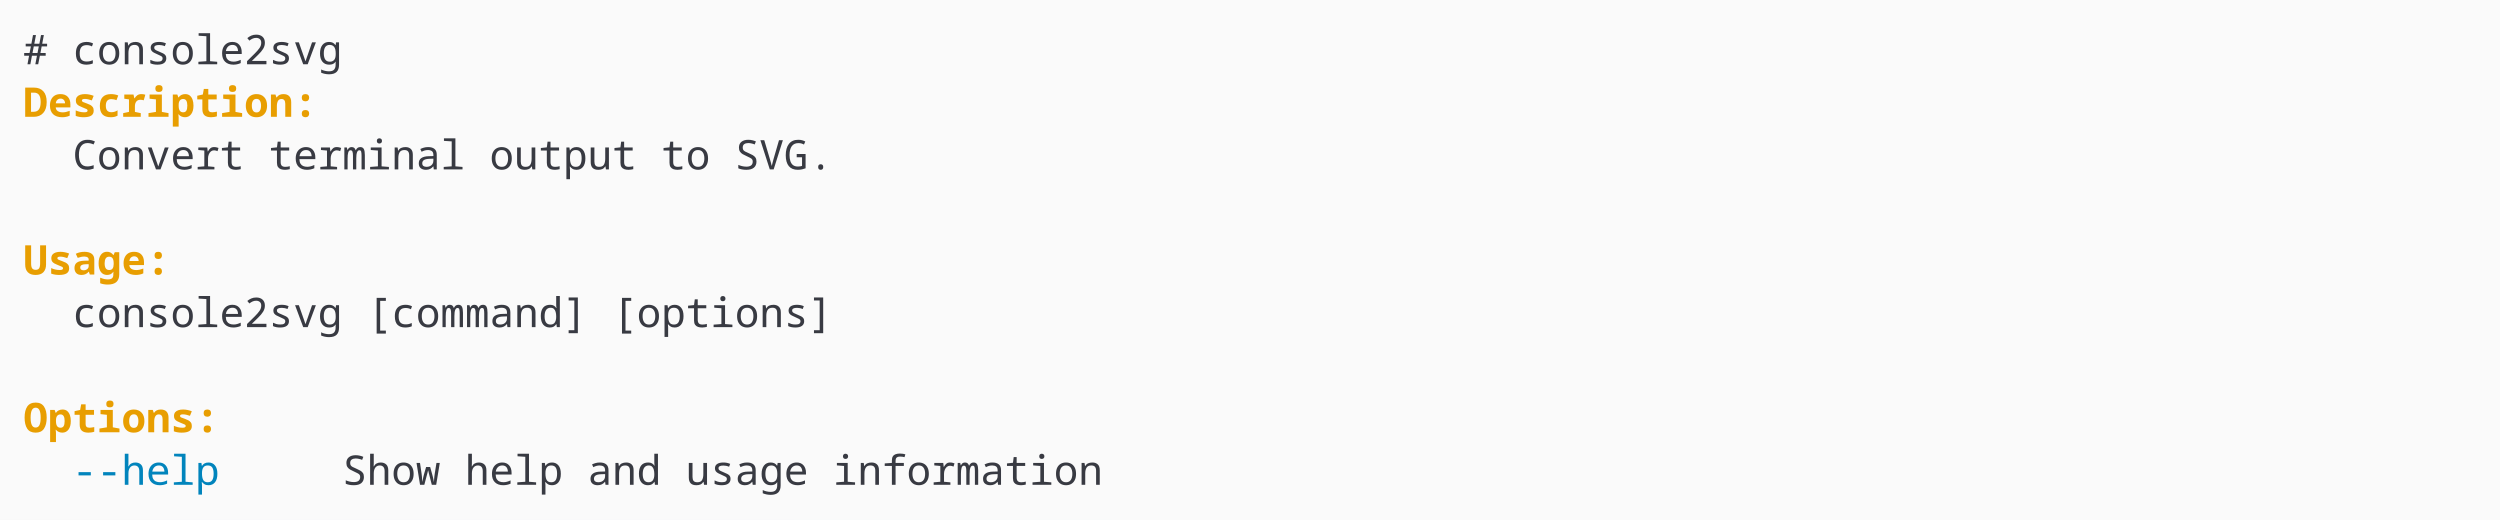
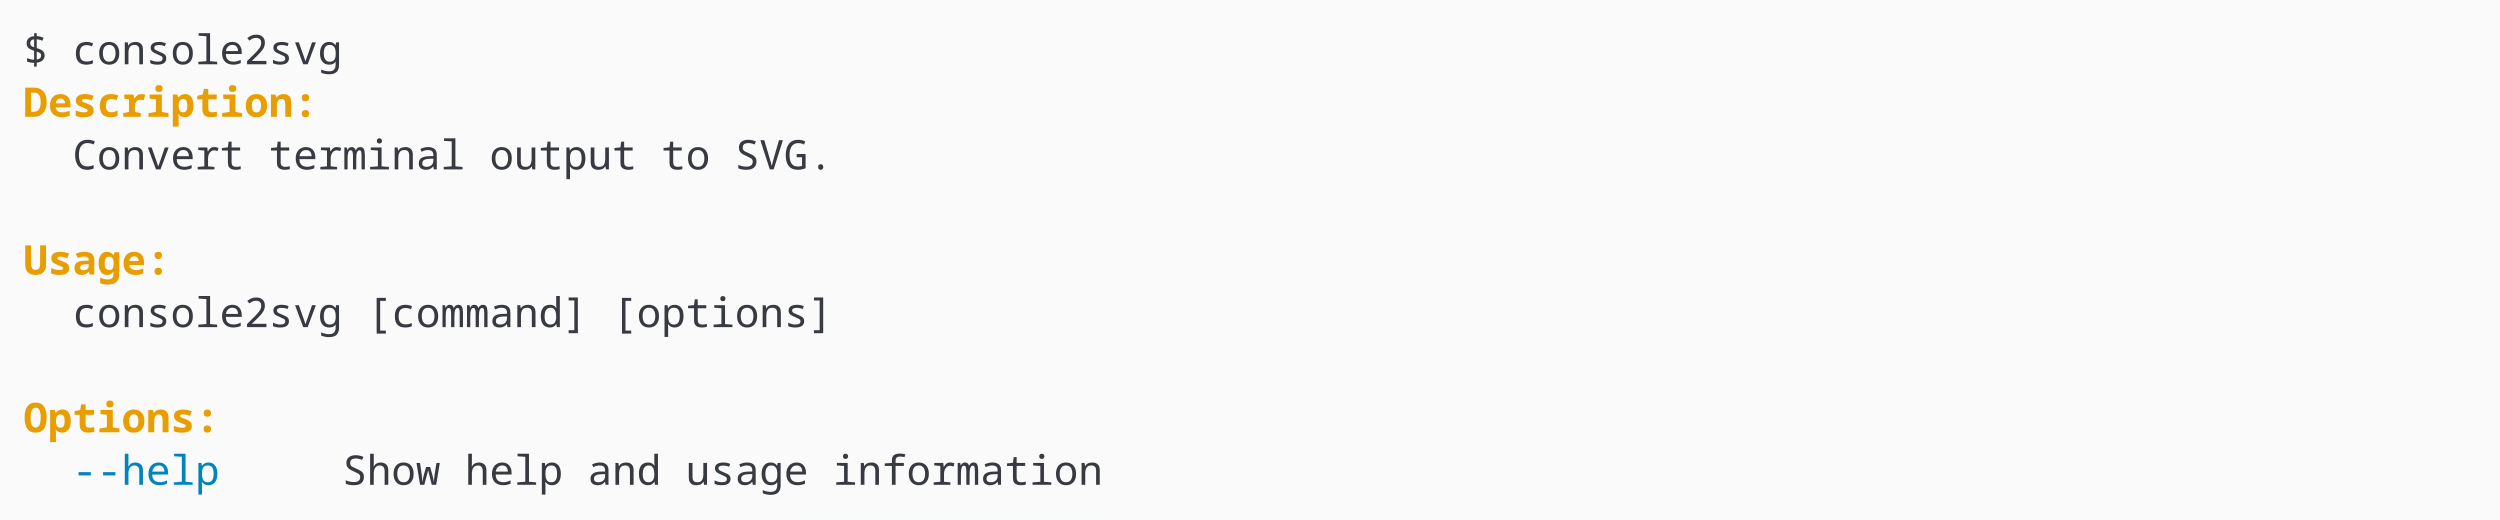
<svg xmlns="http://www.w3.org/2000/svg" width="856" height="178" viewBox="0 0 856 178" role="img" aria-label="console2svg output">
  <style>
.c2.c { font-family: "JetBrains Mono","Cascadia Mono","Segoe UI Mono","Noto Sans Mono","SFMono-Regular",Menlo,Consolas,"DejaVu Sans Mono","Liberation Mono",monospace; font-size: 14px; }
.c2 text { dominant-baseline: alphabetic; }
.c2 .q { shape-rendering: crispEdges; }
.c2 .w { white-space: pre; }
.c2 .aa{fill:#383a42}
.c2 .ab{fill:#E89E01;font-weight:bold}
.c2 .ac{fill:#0184bc}
</style>
  <defs>
    <pattern id="c2-redacted-stripe" patternUnits="userSpaceOnUse" width="8" height="8">
      <path d="M0 0h8v8H0z" fill="#fafafa" />
      <path d="M-2,2 L2,-2 M0,8 L8,0 M6,10 L10,6" stroke="#383a42" stroke-width="2" opacity="0.3" />
    </pattern>
  </defs>
  <defs>
    <linearGradient id="c2bg" x1="0%" y1="0%" x2="100%" y2="100%">
      <stop offset="0%" stop-color="#dfe4ea" />
      <stop offset="100%" stop-color="#fafafa" />
    </linearGradient>
  </defs>
  <rect width="856" height="178" fill="url(#c2bg)" />
  <rect width="856" height="178" fill="#fafafa" />
  <g class="c2 c">
    <rect x="8" y="8" width="840" height="18" fill="#fafafa" />
-     <text class="aa" x="8" y="22"># console2svg</text>
+     <text class="aa" x="8" y="22">$ console2svg</text>
  </g>
  <g class="c2 c" transform="translate(8 26)">
    <rect width="840" height="144" fill="#fafafa" />
  </g>
  <g class="c2 c" transform="translate(8 26)">
    <text class="ab" y="14" textLength="100.8">Description:</text>
    <text class="aa w" x="16.8" y="32" textLength="260.4">Convert terminal output to SVG.</text>
    <text class="ab" y="68" textLength="50.4">Usage:</text>
    <text class="aa w" x="16.8" y="86" textLength="260.4">console2svg [command] [options]</text>
    <text class="ab" y="122" textLength="67.2">Options:</text>
    <text class="ac" x="16.8" y="140" textLength="50.4">--help</text>
    <text class="aa w" x="109.2" y="140" textLength="260.4">Show help and usage information</text>
  </g>
</svg>
